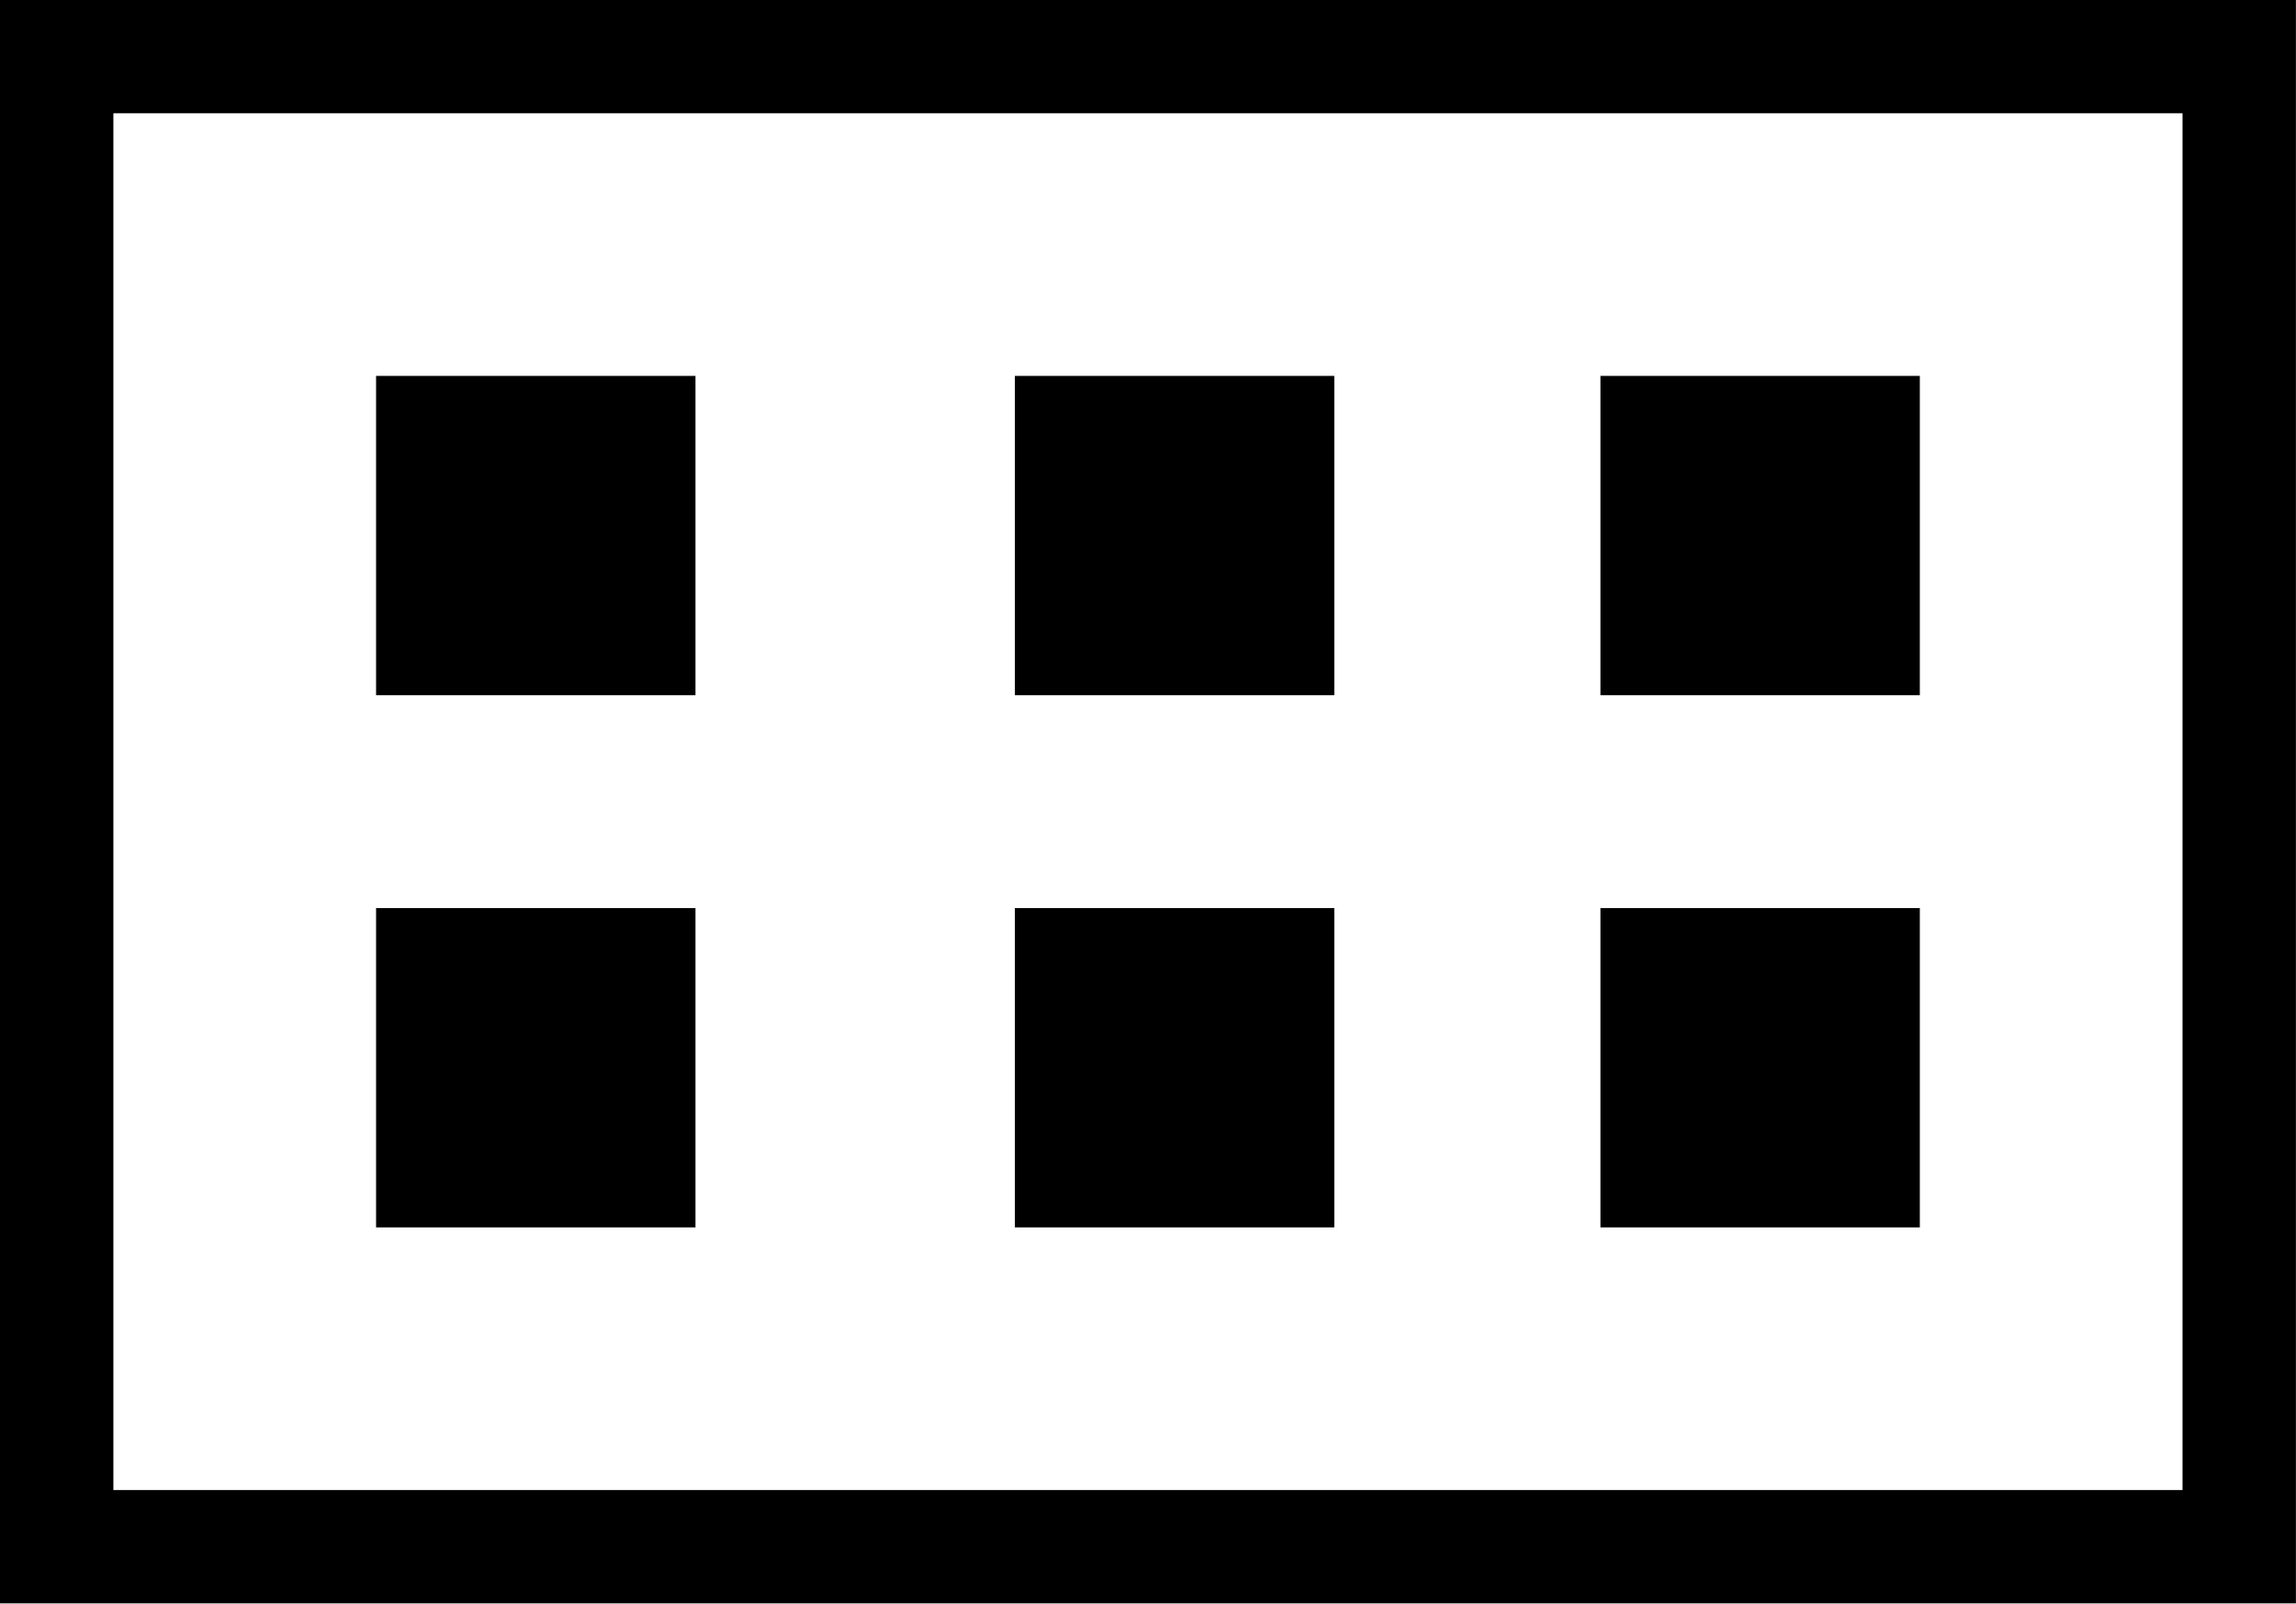
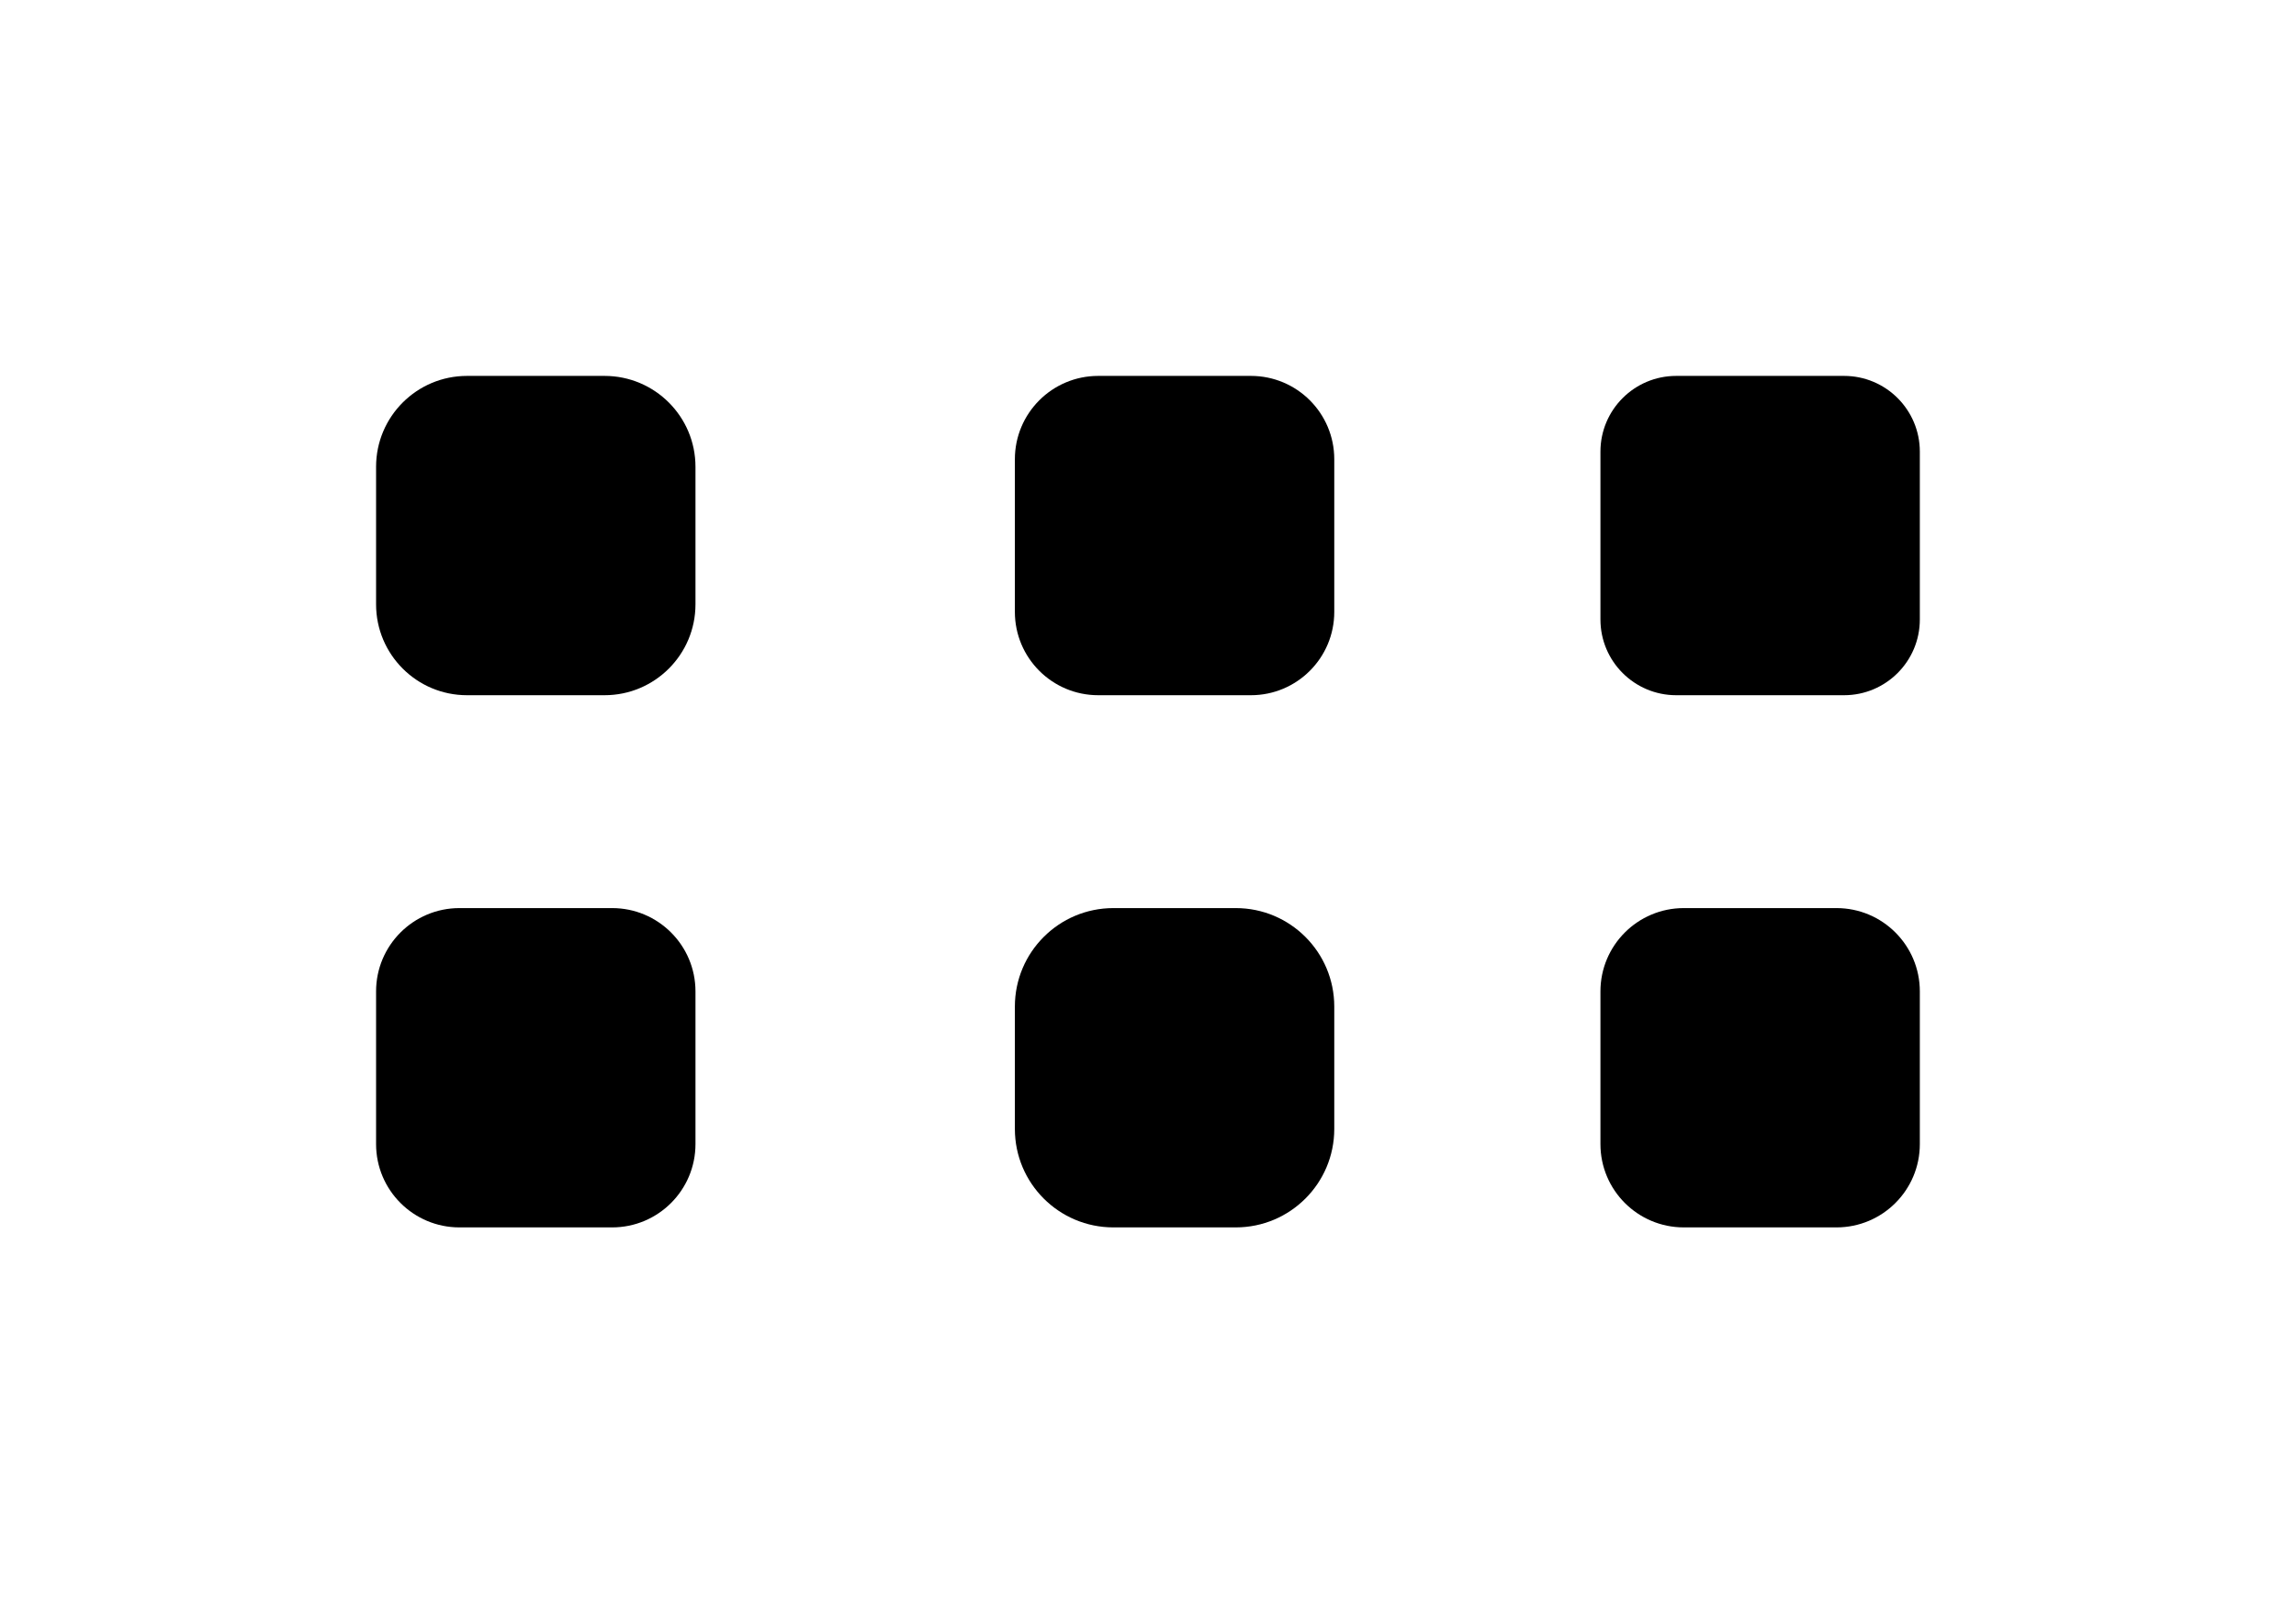
<svg xmlns="http://www.w3.org/2000/svg" version="1.1" width="431.312" height="301.281" id="svg4699">
  <defs id="defs4701" />
  <g transform="translate(-175.7812,-313.1562)" id="layer1">
-     <rect width="410" height="280" x="186.429" y="323.791" id="rect3840" style="fill:#0000ff;fill-opacity:0;stroke:#000000;stroke-width:21.3;stroke-linejoin:miter;stroke-miterlimit:4;stroke-opacity:1;stroke-dasharray:none" />
-     <rect width="60" height="60" ry="0" x="483.791" y="-536.429" transform="matrix(0,1,-1,0,0,0)" id="rect3777-7" style="fill:#000000" />
-     <rect width="60" height="60" ry="0" x="383.791" y="-536.429" transform="matrix(0,1,-1,0,0,0)" id="rect3777-20" style="fill:#000000" />
-     <rect width="60" height="60" ry="0" x="383.791" y="-426.429" transform="matrix(0,1,-1,0,0,0)" id="rect3777-20-1" style="fill:#000000" />
-     <rect width="60" height="60" ry="0" x="383.791" y="-306.429" transform="matrix(0,1,-1,0,0,0)" id="rect3777-20-0" style="fill:#000000" />
-     <rect width="60" height="60" ry="0" x="483.791" y="-306.429" transform="matrix(0,1,-1,0,0,0)" id="rect3777-20-2" style="fill:#000000" />
-     <rect width="60" height="60" ry="0" x="483.791" y="-426.429" transform="matrix(0,1,-1,0,0,0)" id="rect3777-20-6" style="fill:#000000" />
+     <rect width="410" height="280" x="186.429" y="323.791" id="rect3840" style="fill:#0000ff;fill-opacity:0;stroke:#000000;stroke-width:21.3;stroke-linejoin:miter;stroke-miterlimit:4;stroke-opacity:0;stroke-dasharray:none" />
+     <rect width="60" height="60" ry="15.658" x="483.791" y="-536.429" transform="matrix(0,1,-1,0,0,0)" id="rect3777-7" style="fill:#000000" />
+     <rect width="60" height="60" ry="14.235" x="383.791" y="-536.429" transform="matrix(0,1,-1,0,0,0)" id="rect3777-20" style="fill:#000000" />
+     <rect width="60" height="60" ry="15.658" x="383.791" y="-426.429" transform="matrix(0,1,-1,0,0,0)" id="rect3777-20-1" style="fill:#000000" />
+     <rect width="60" height="60" ry="17.082" x="383.791" y="-306.429" transform="matrix(0,1,-1,0,0,0)" id="rect3777-20-0" style="fill:#000000" />
+     <rect width="60" height="60" ry="15.658" x="483.791" y="-306.429" transform="matrix(0,1,-1,0,0,0)" id="rect3777-20-2" style="fill:#000000" />
+     <rect width="60" height="60" ry="18.505" x="483.791" y="-426.429" transform="matrix(0,1,-1,0,0,0)" id="rect3777-20-6" style="fill:#000000" />
  </g>
</svg>
